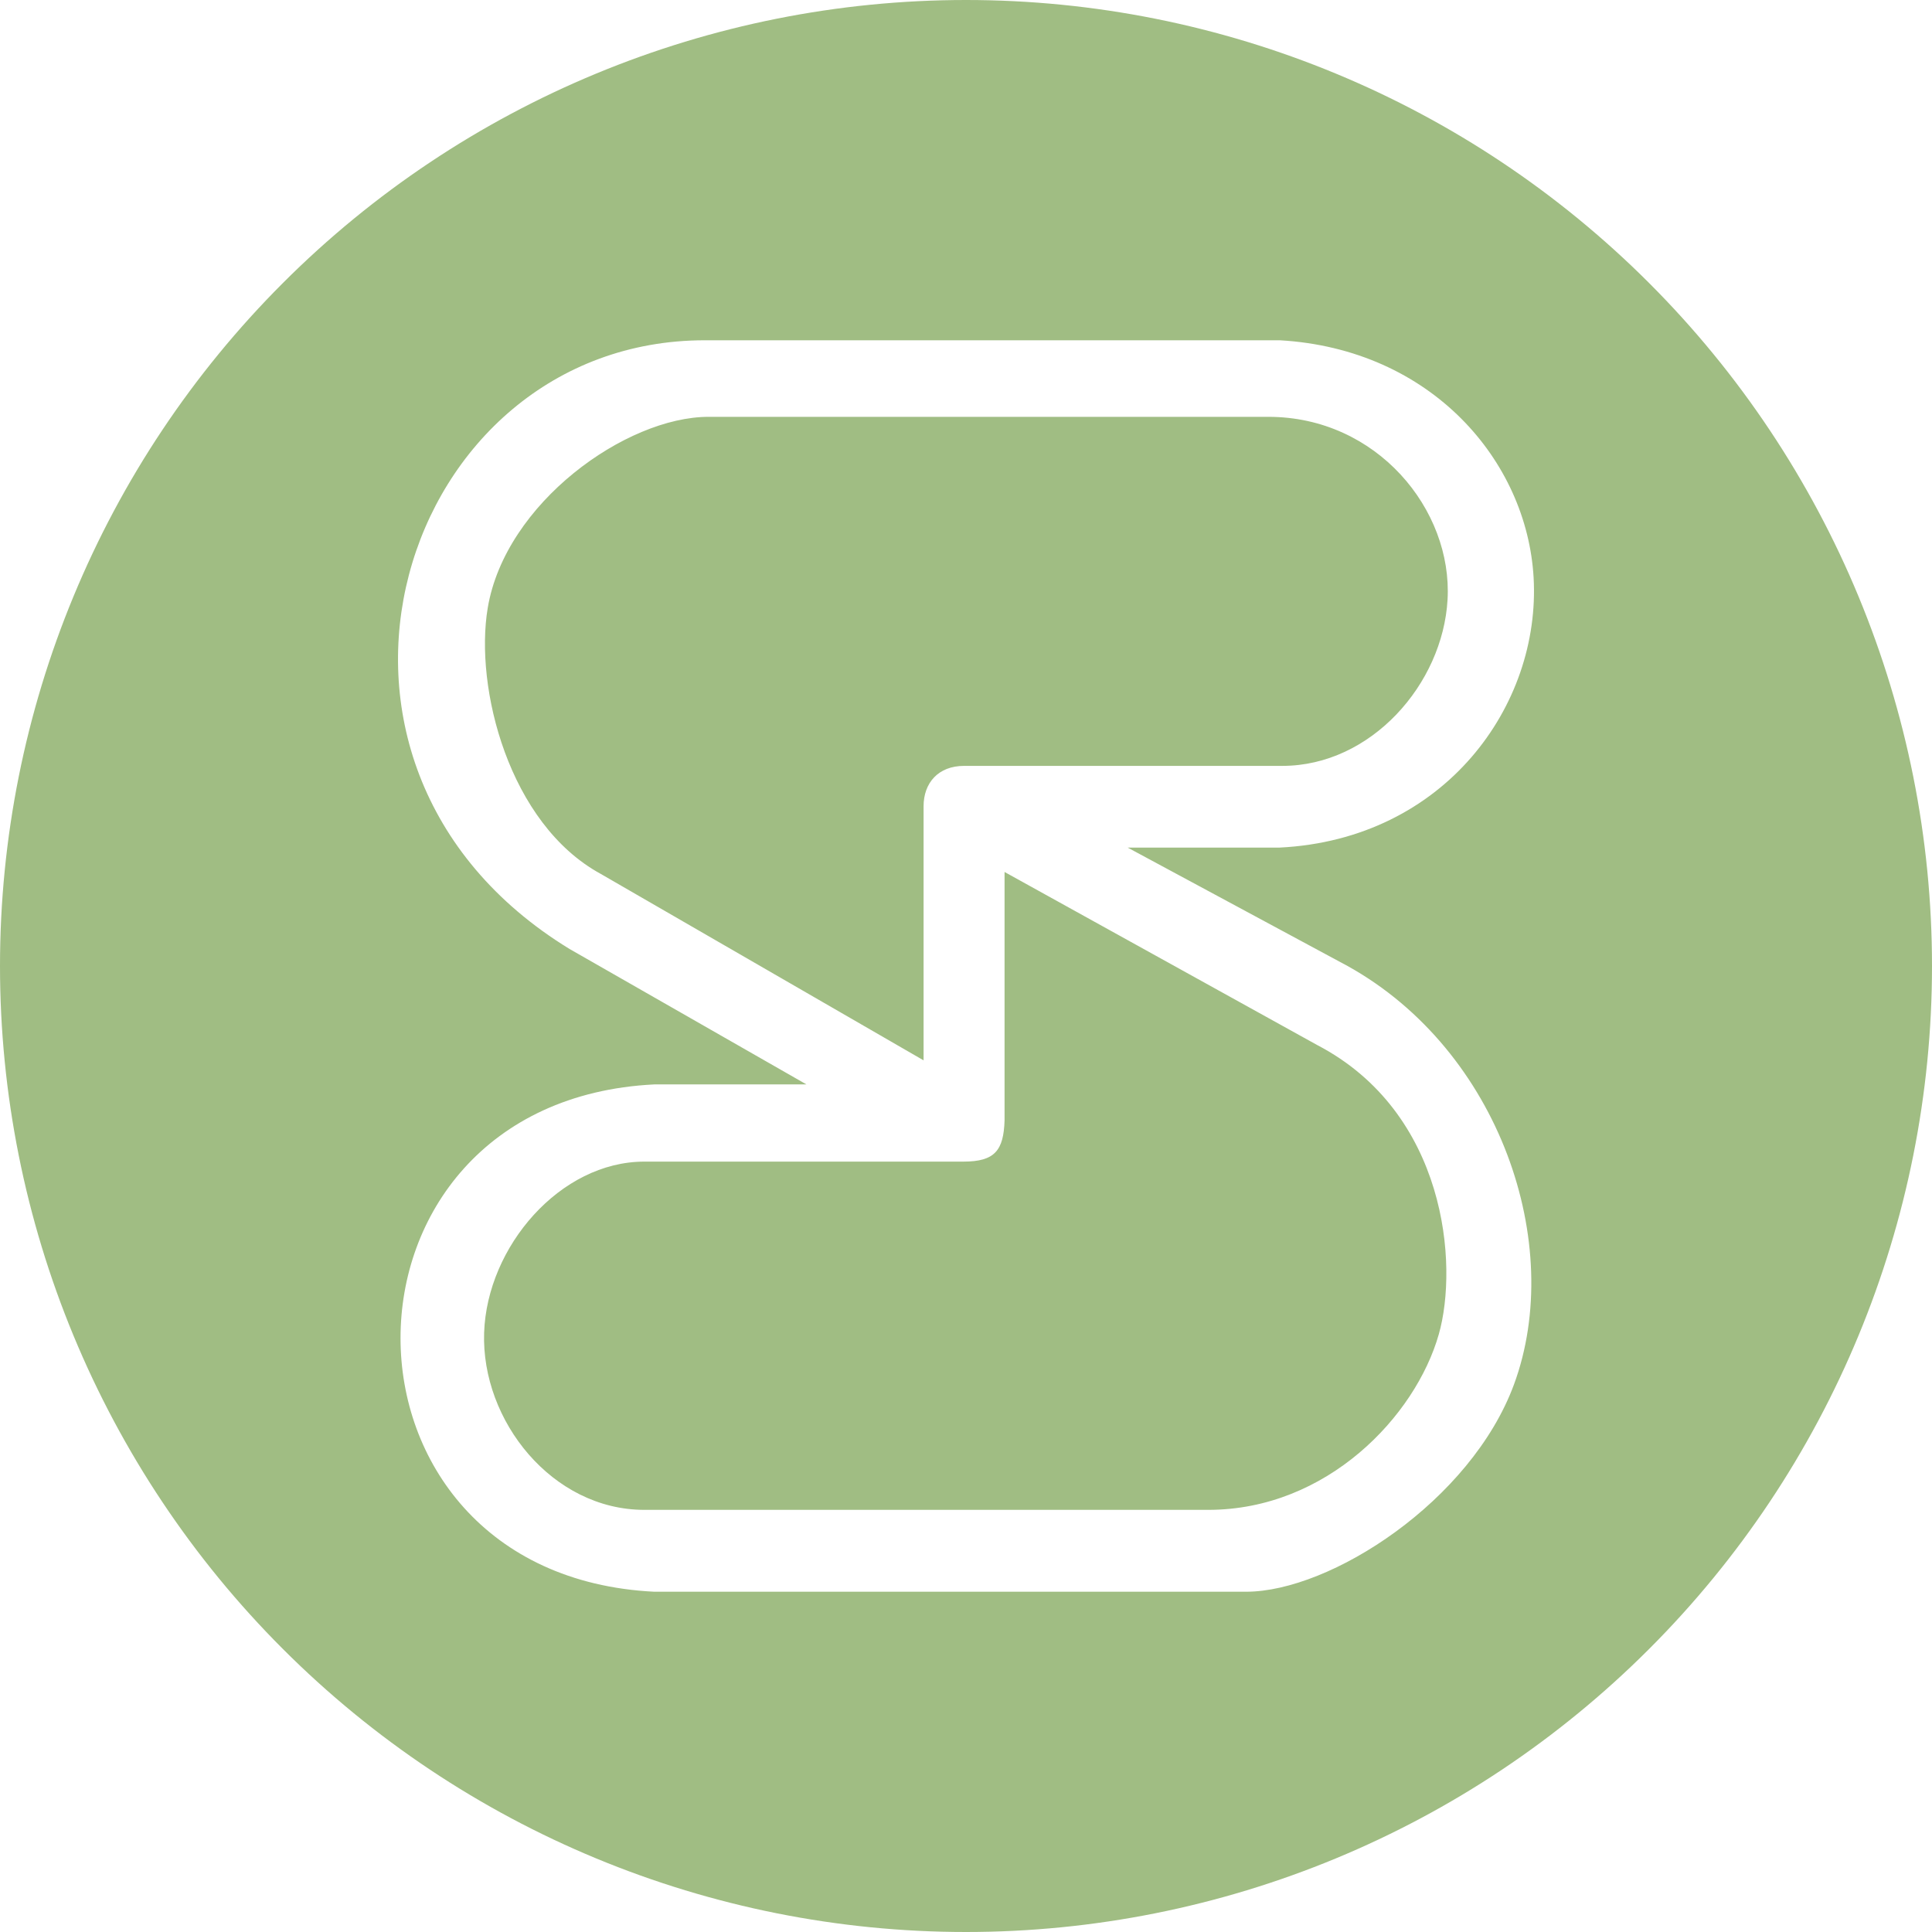
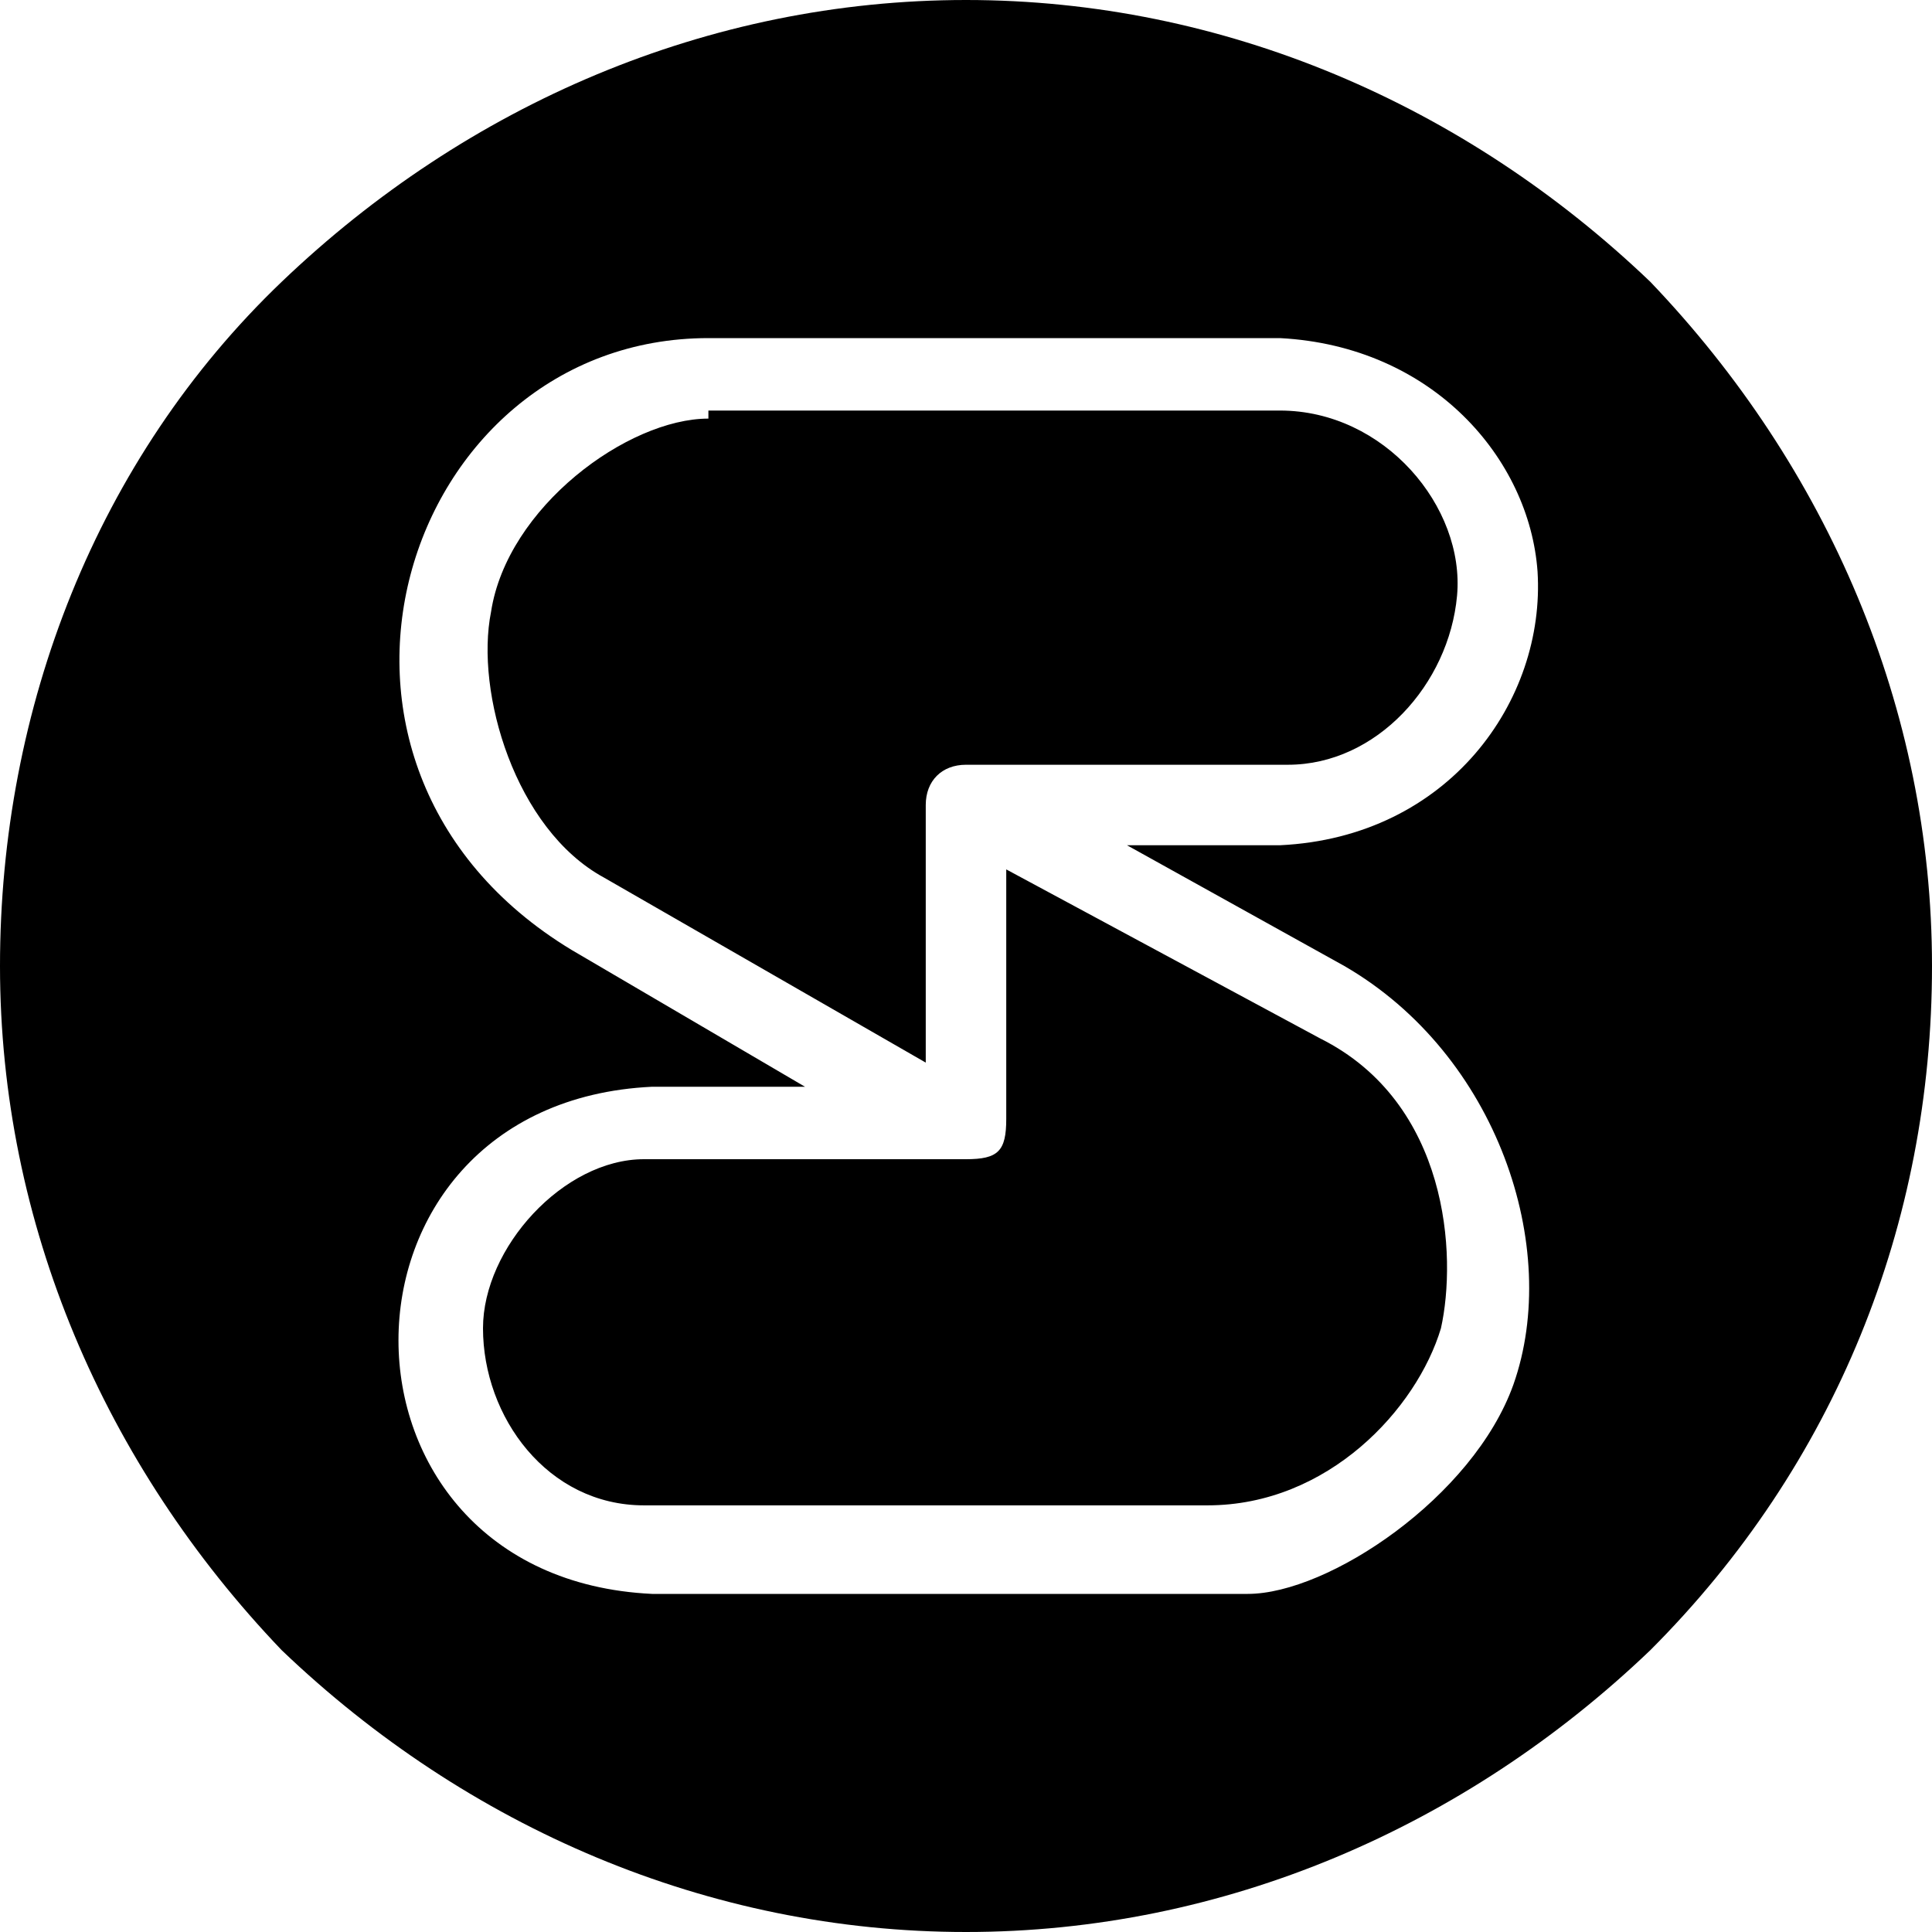
- <svg xmlns="http://www.w3.org/2000/svg" width="24" height="24" viewBox="0 0 24 24" fill="none">
-   <path d="M12 0C8.817 0 5.765 1.264 3.515 3.515C1.264 5.765 0 8.817 0 12C0 15.183 1.264 18.235 3.515 20.485C5.765 22.736 8.817 24 12 24C15.183 24 18.235 22.736 20.485 20.485C22.736 18.235 24 15.183 24 12C24 8.817 22.736 5.765 20.485 3.515C18.235 1.264 15.183 0 12 0V0ZM8.756 4.227H15.898C17.782 4.335 18.968 5.726 19.051 7.174C19.142 8.765 17.944 10.426 15.898 10.529H14.008L16.74 12C18.631 13.05 19.448 15.461 18.807 17.199C18.273 18.646 16.529 19.773 15.479 19.773H8.127C3.925 19.563 3.925 13.681 8.127 13.471H10.018L7.076 11.789C3.295 9.478 4.974 4.227 8.756 4.227ZM8.803 5.178C7.777 5.178 6.277 6.249 6.059 7.551C5.892 8.543 6.322 10.233 7.461 10.855L11.473 13.172V10.016C11.473 9.726 11.655 9.514 11.977 9.514H15.93C17.031 9.514 17.923 8.498 17.982 7.449C18.046 6.332 17.104 5.178 15.756 5.178H8.803ZM12.479 10.832V13.918C12.467 14.291 12.359 14.43 11.967 14.43H8.004C6.959 14.43 6.05 15.486 6.014 16.555C5.977 17.649 6.861 18.756 8.004 18.756H15.01C16.483 18.756 17.583 17.594 17.873 16.576C18.12 15.708 17.967 13.819 16.363 12.982L12.479 10.832Z" fill="#A0BD83" />
+ <svg xmlns="http://www.w3.org/2000/svg" version="1.1" id="Layer_1" x="0px" y="0px" viewBox="0 0 24 24" style="enable-background:new 0 0 24 24;" xml:space="preserve">
+   <path d="M12,0C8.8,0,5.8,1.3,3.5,3.5S0,8.8,0,12s1.3,6.2,3.5,8.5C5.8,22.7,8.8,24,12,24s6.2-1.3,8.5-3.5c2.3-2.3,3.5-5.3,3.5-8.5  s-1.3-6.2-3.5-8.5C18.2,1.3,15.2,0,12,0L12,0z M8.8,4.2h7.1c1.9,0.1,3.1,1.5,3.2,2.9c0.1,1.6-1.1,3.3-3.2,3.4H14l2.7,1.5  c1.9,1.1,2.7,3.5,2.1,5.2c-0.5,1.4-2.3,2.6-3.3,2.6H8.1c-4.2-0.2-4.2-6.1,0-6.3H10l-2.9-1.7C3.3,9.5,5,4.2,8.8,4.2z M8.8,5.2  c-1,0-2.5,1.1-2.7,2.4c-0.2,1,0.3,2.7,1.4,3.3l4,2.3V10c0-0.3,0.2-0.5,0.5-0.5h4c1.1,0,2-1,2.1-2.1c0.1-1.1-0.9-2.3-2.2-2.3H8.8z   M12.5,10.8v3.1c0,0.4-0.1,0.5-0.5,0.5H8c-1,0-2,1.1-2,2.1c0,1.1,0.8,2.2,2,2.2h7c1.5,0,2.6-1.2,2.9-2.2c0.2-0.9,0.1-2.8-1.5-3.6  L12.5,10.8z" />
</svg>
